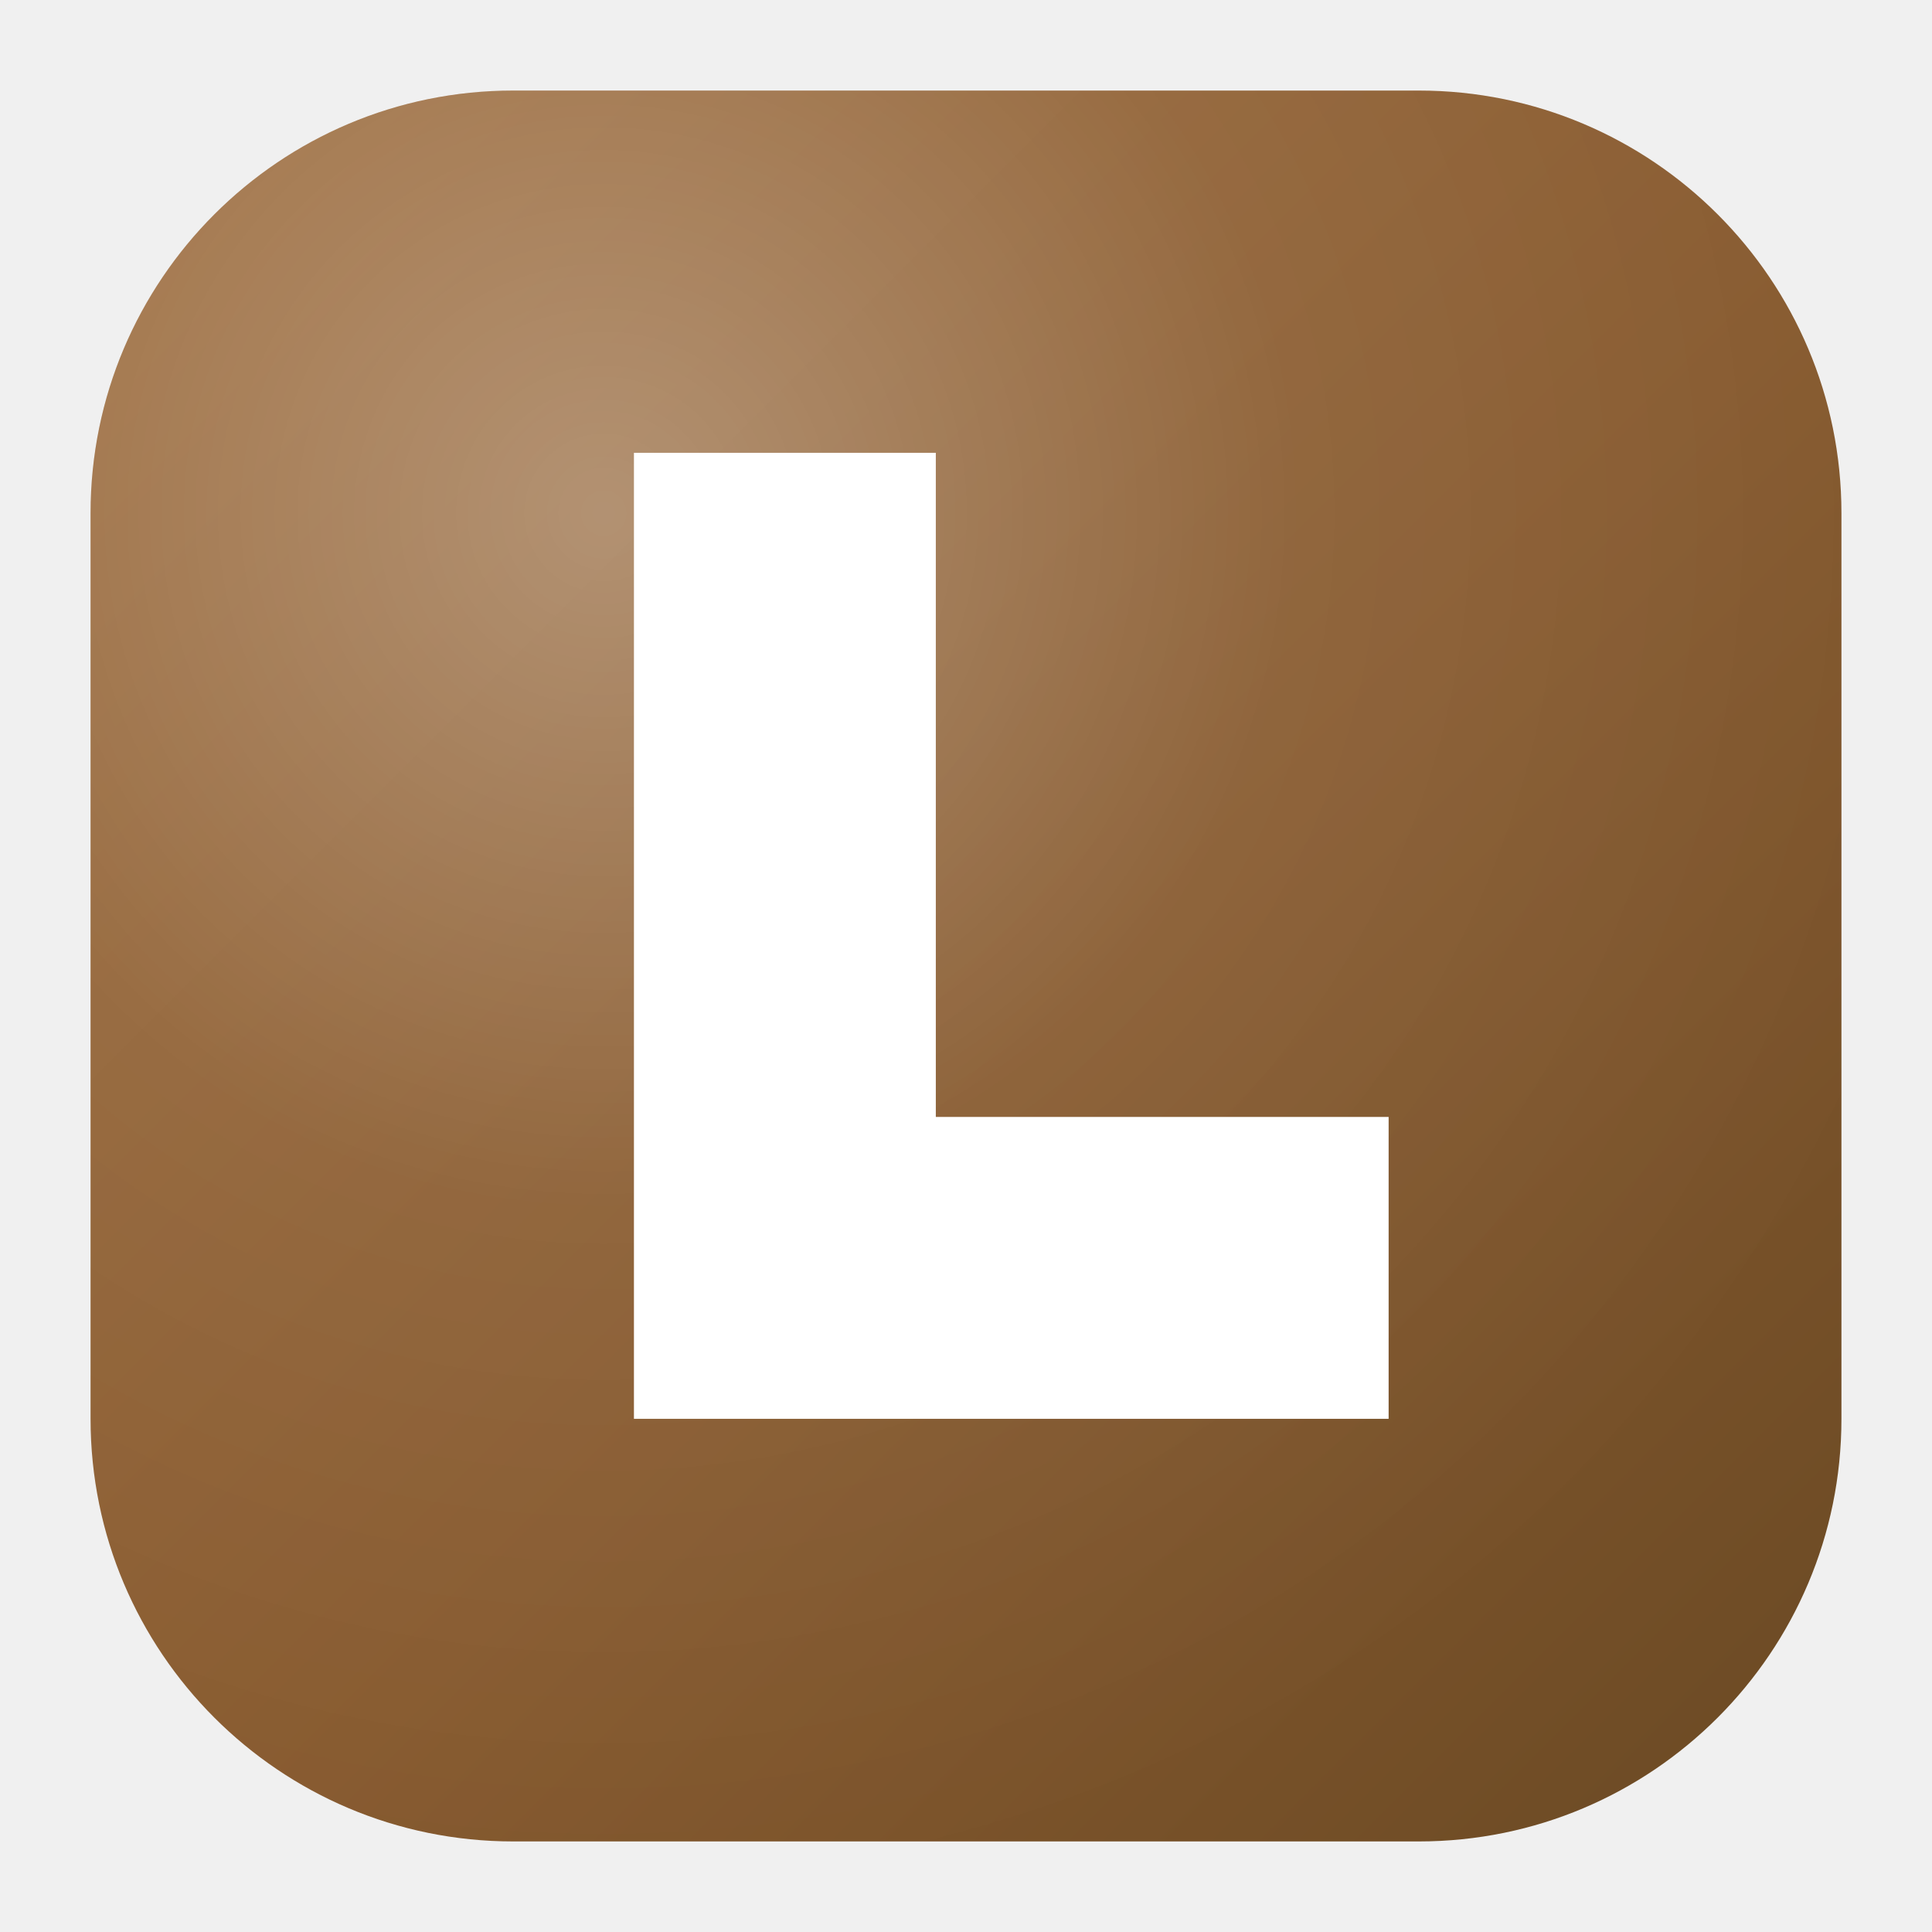
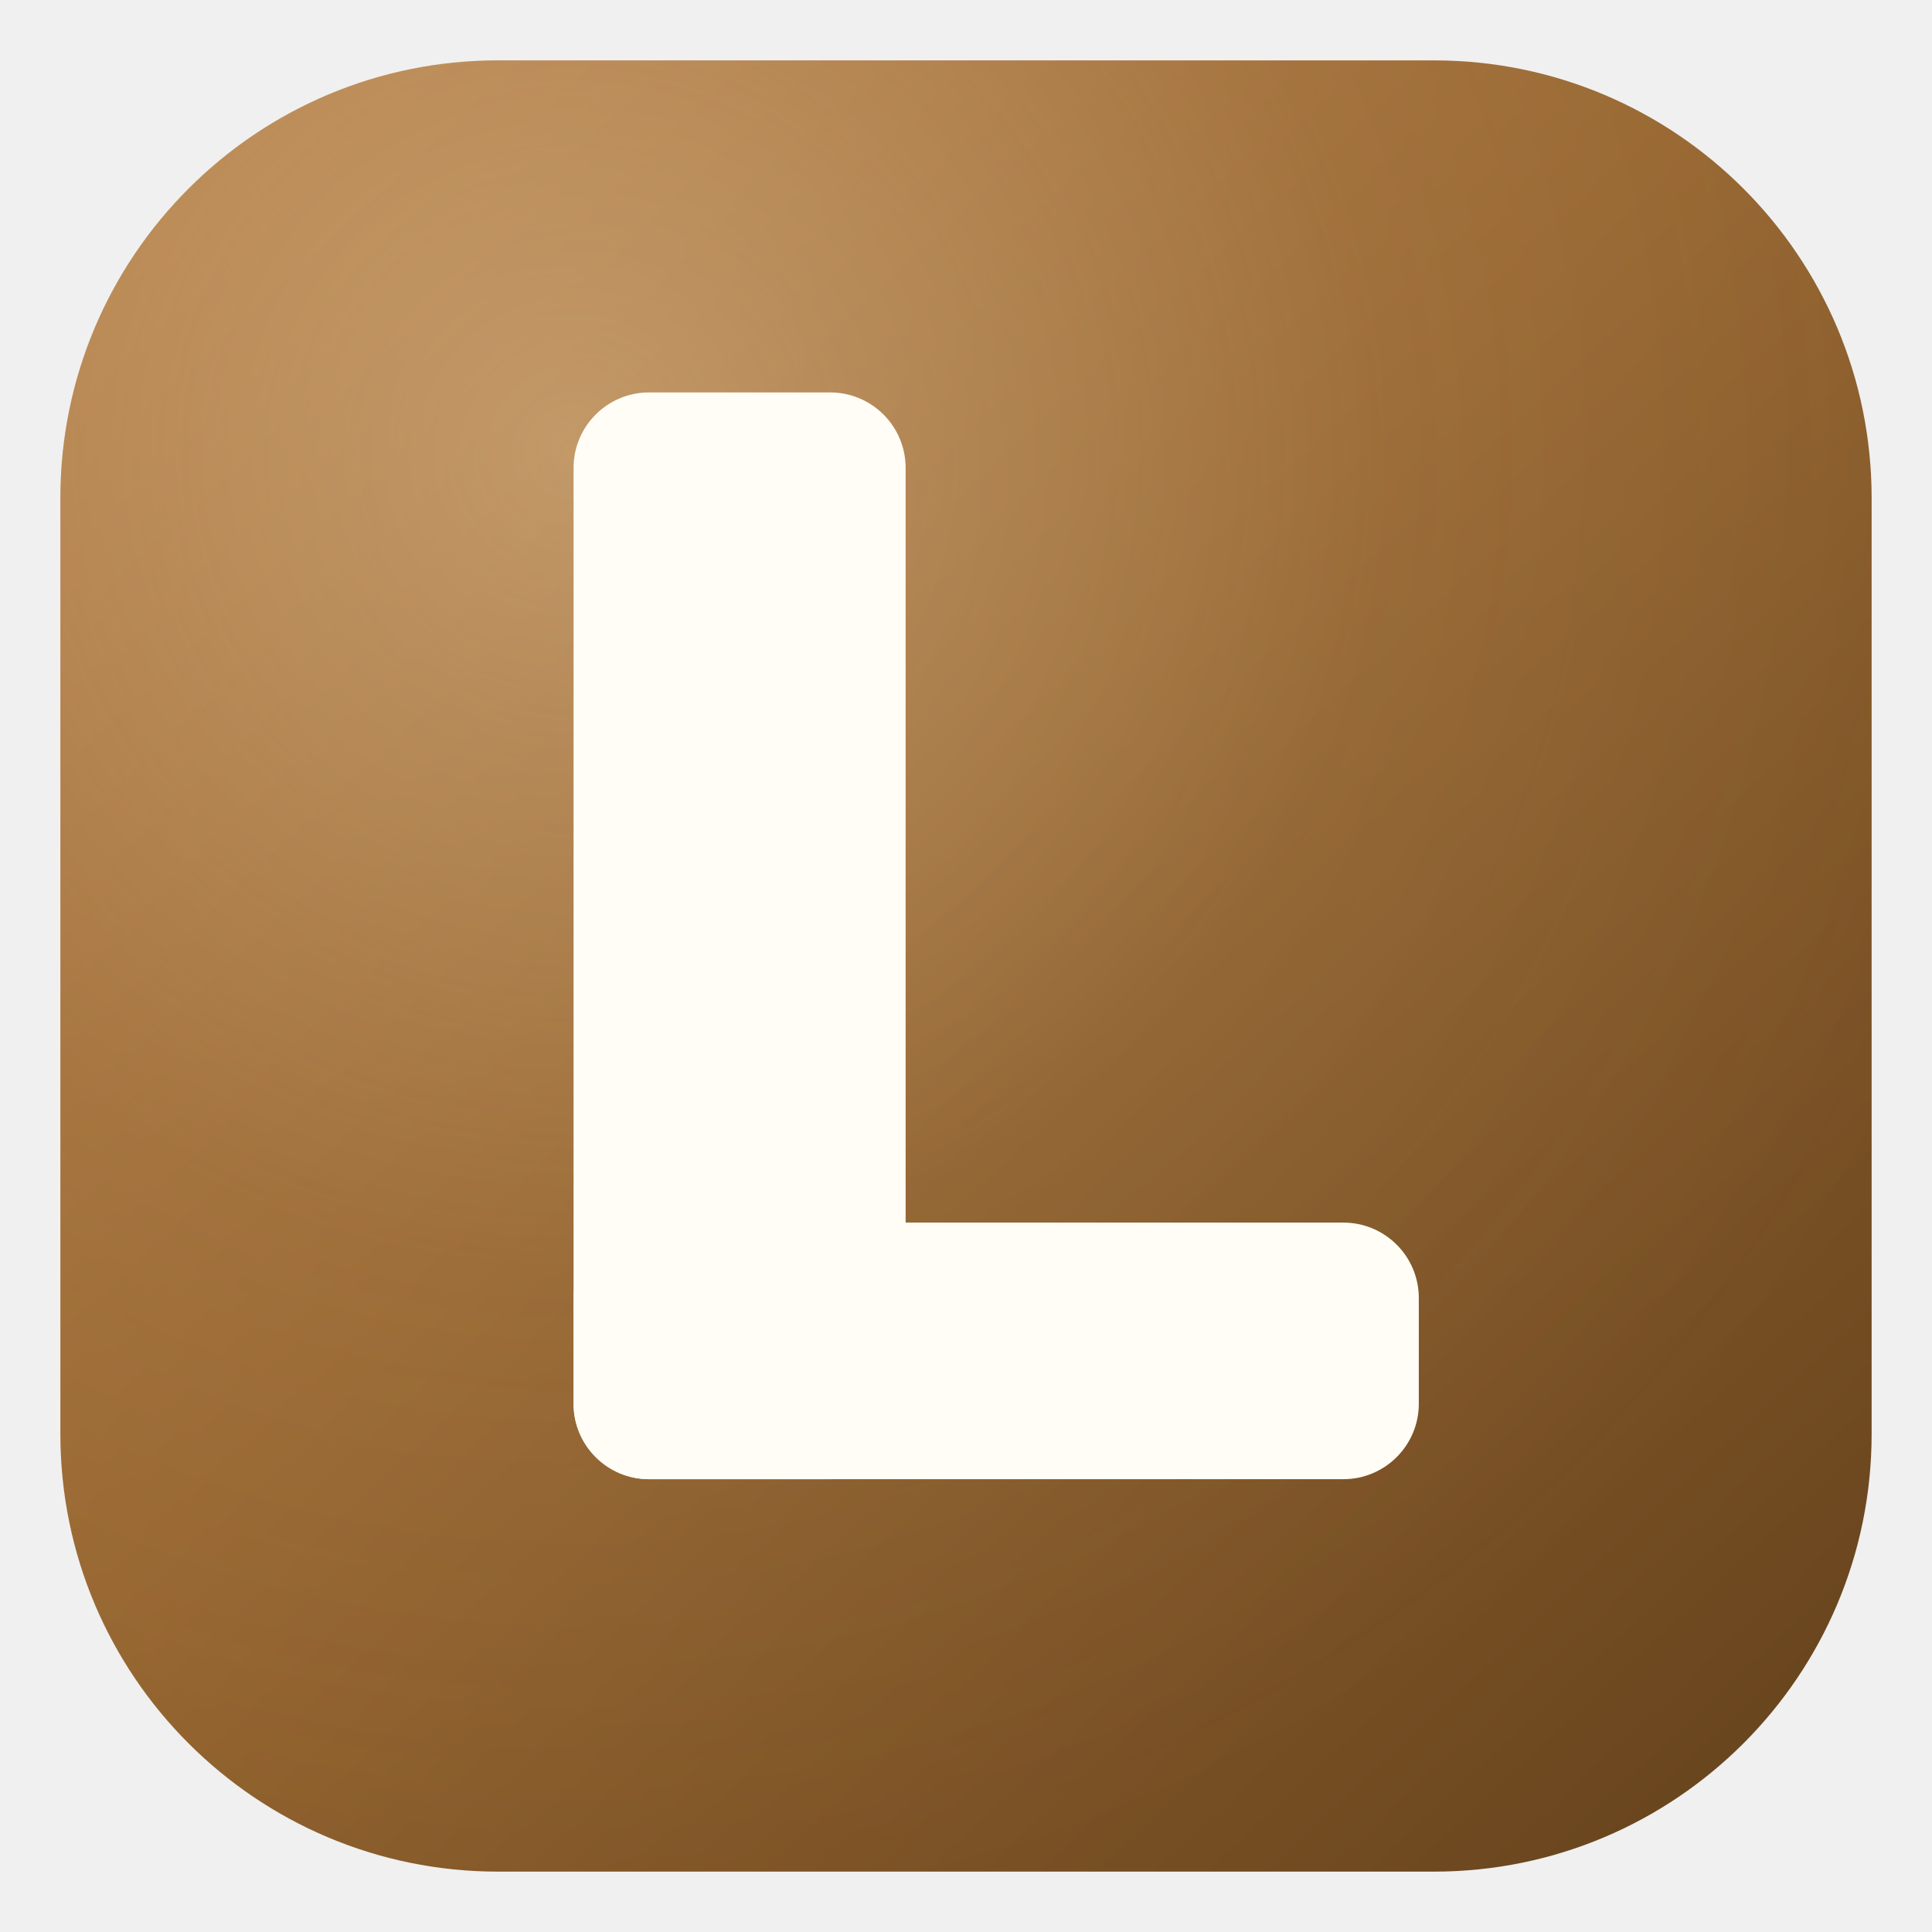
<svg xmlns="http://www.w3.org/2000/svg" viewBox="0 0 128 128" width="128" height="128">
  <defs>
-     <linearGradient id="bg" x1="8" y1="8" x2="120" y2="120" gradientUnits="userSpaceOnUse">
-       <stop offset="0" stop-color="#9C6B3C" />
-       <stop offset="0.55" stop-color="#875A2F" />
-       <stop offset="1" stop-color="#6B4A24" />
+     <linearGradient id="bg" x1="10" y1="6" x2="118" y2="122" gradientUnits="userSpaceOnUse">
+       <stop offset="0" stop-color="#B07A42" />
+       <stop offset="0.45" stop-color="#96652F" />
+       <stop offset="1" stop-color="#66431D" />
    </linearGradient>
-     <radialGradient id="glow" cx="40" cy="34" r="92" gradientUnits="userSpaceOnUse">
-       <stop offset="0" stop-color="#ffffff" stop-opacity="0.30" />
-       <stop offset="0.5" stop-color="#ffffff" stop-opacity="0.06" />
-       <stop offset="1" stop-color="#ffffff" stop-opacity="0" />
+     <radialGradient id="glow" cx="38" cy="30" r="98" gradientUnits="userSpaceOnUse">
+       <stop offset="0" stop-color="#FFE9C4" stop-opacity="0.34" />
+       <stop offset="0.55" stop-color="#FFE9C4" stop-opacity="0.07" />
+       <stop offset="1" stop-color="#FFE9C4" stop-opacity="0" />
    </radialGradient>
  </defs>
-   <rect x="6" y="6" width="116" height="116" rx="28" ry="28" fill="url(#bg)" />
-   <rect x="6" y="6" width="116" height="116" rx="28" ry="28" fill="url(#glow)" />
-   <path d="     M 42 30     L 62 30     L 62 74     L 92 74     L 92 94     L 42 94     Z" fill="#ffffff" />
+   <rect x="4" y="4" width="120" height="120" rx="29" fill="url(#bg)" />
+   <rect x="4" y="4" width="120" height="120" rx="29" fill="url(#glow)" />
+   <g fill="#FFFDF6">
+     <rect x="38" y="26" width="22" height="72" rx="5" />
+     <rect x="38" y="81" width="56" height="17" rx="5" />
+   </g>
</svg>
